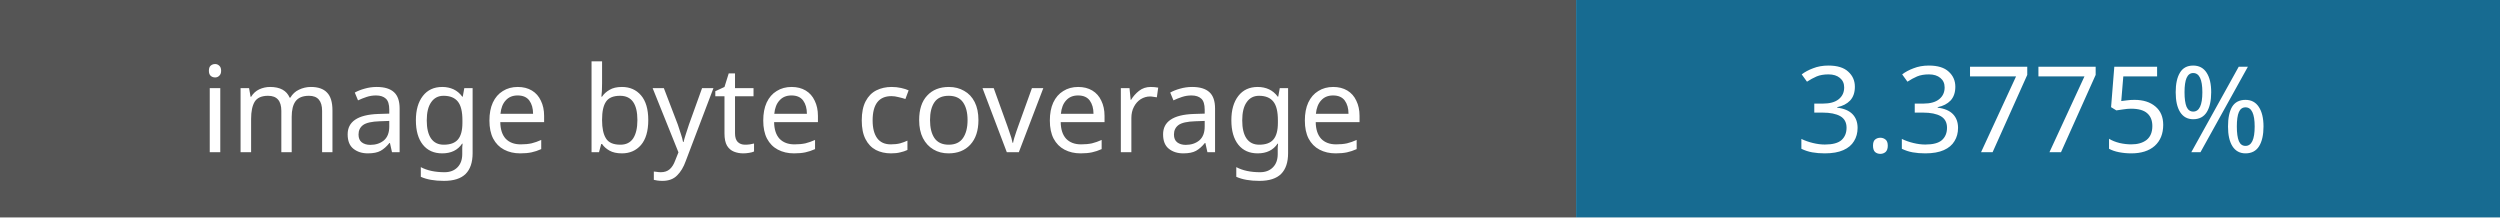
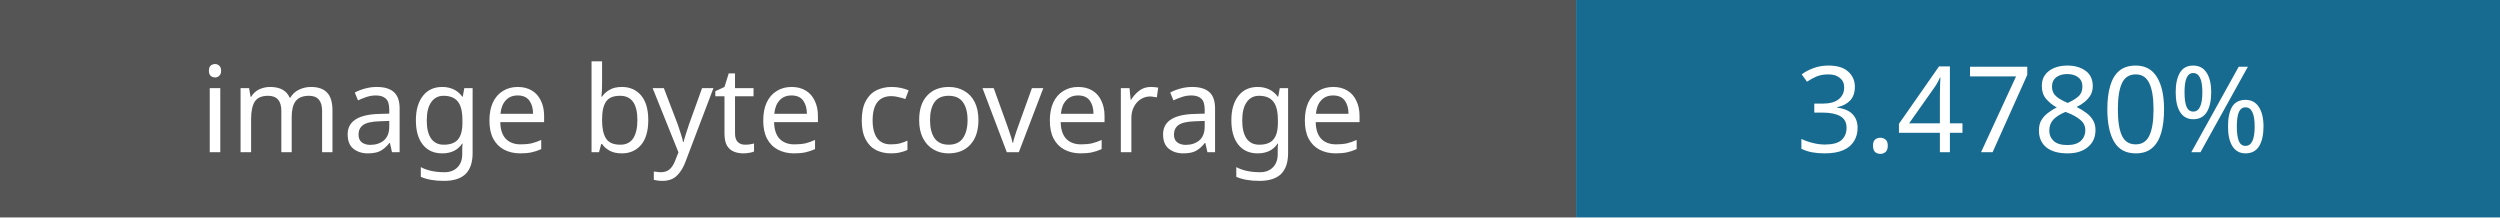
- <svg xmlns="http://www.w3.org/2000/svg" width="230" height="20" role="img" aria-label="Image coverage: 3.3775%">
+ <svg xmlns="http://www.w3.org/2000/svg" width="230" height="20" role="img" aria-label="Image coverage: 3.4780%">
  <rect width="145" height="20" fill="#555" />
  <rect x="145" width="85" height="20" fill="#176b91" />
  <g fill="#fff" font-family="Verdana,sans-serif" font-size="11" text-anchor="middle">
    <text x="72" y="14">image byte coverage</text>
-     <text x="187" y="14">3.3775%</text>
+     <text x="187" y="14">3.4780%</text>
  </g>
</svg>
